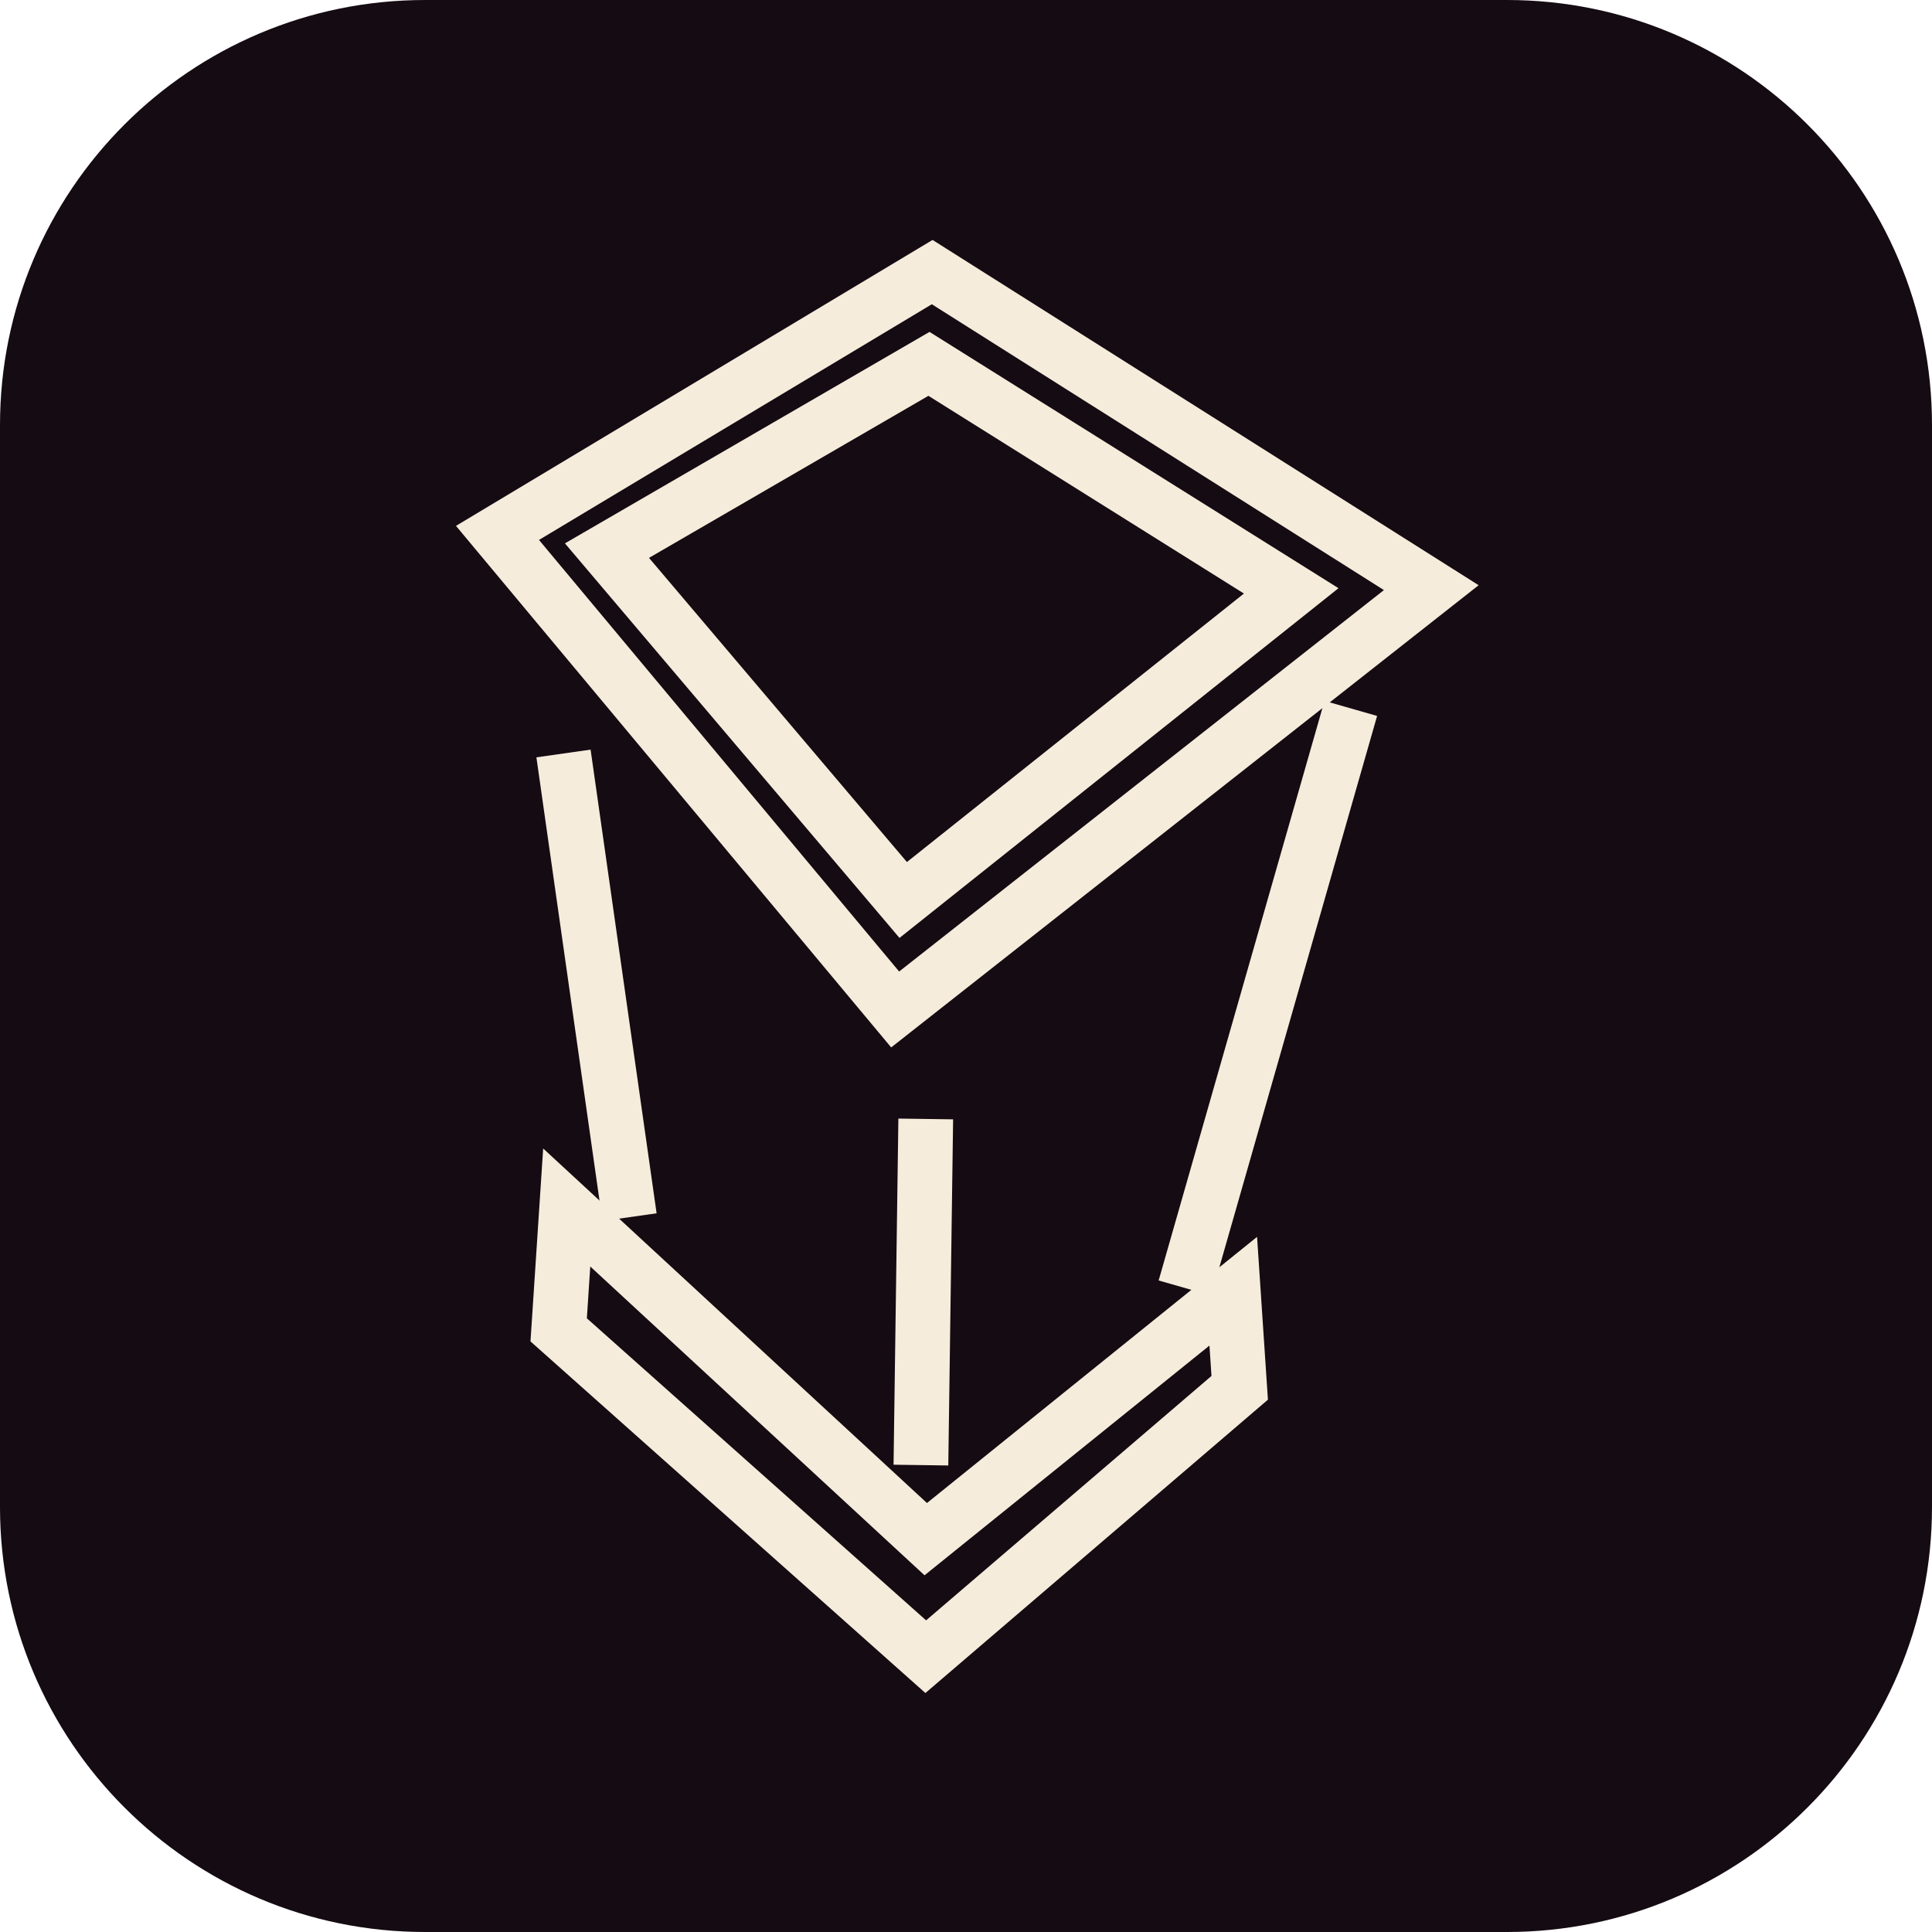
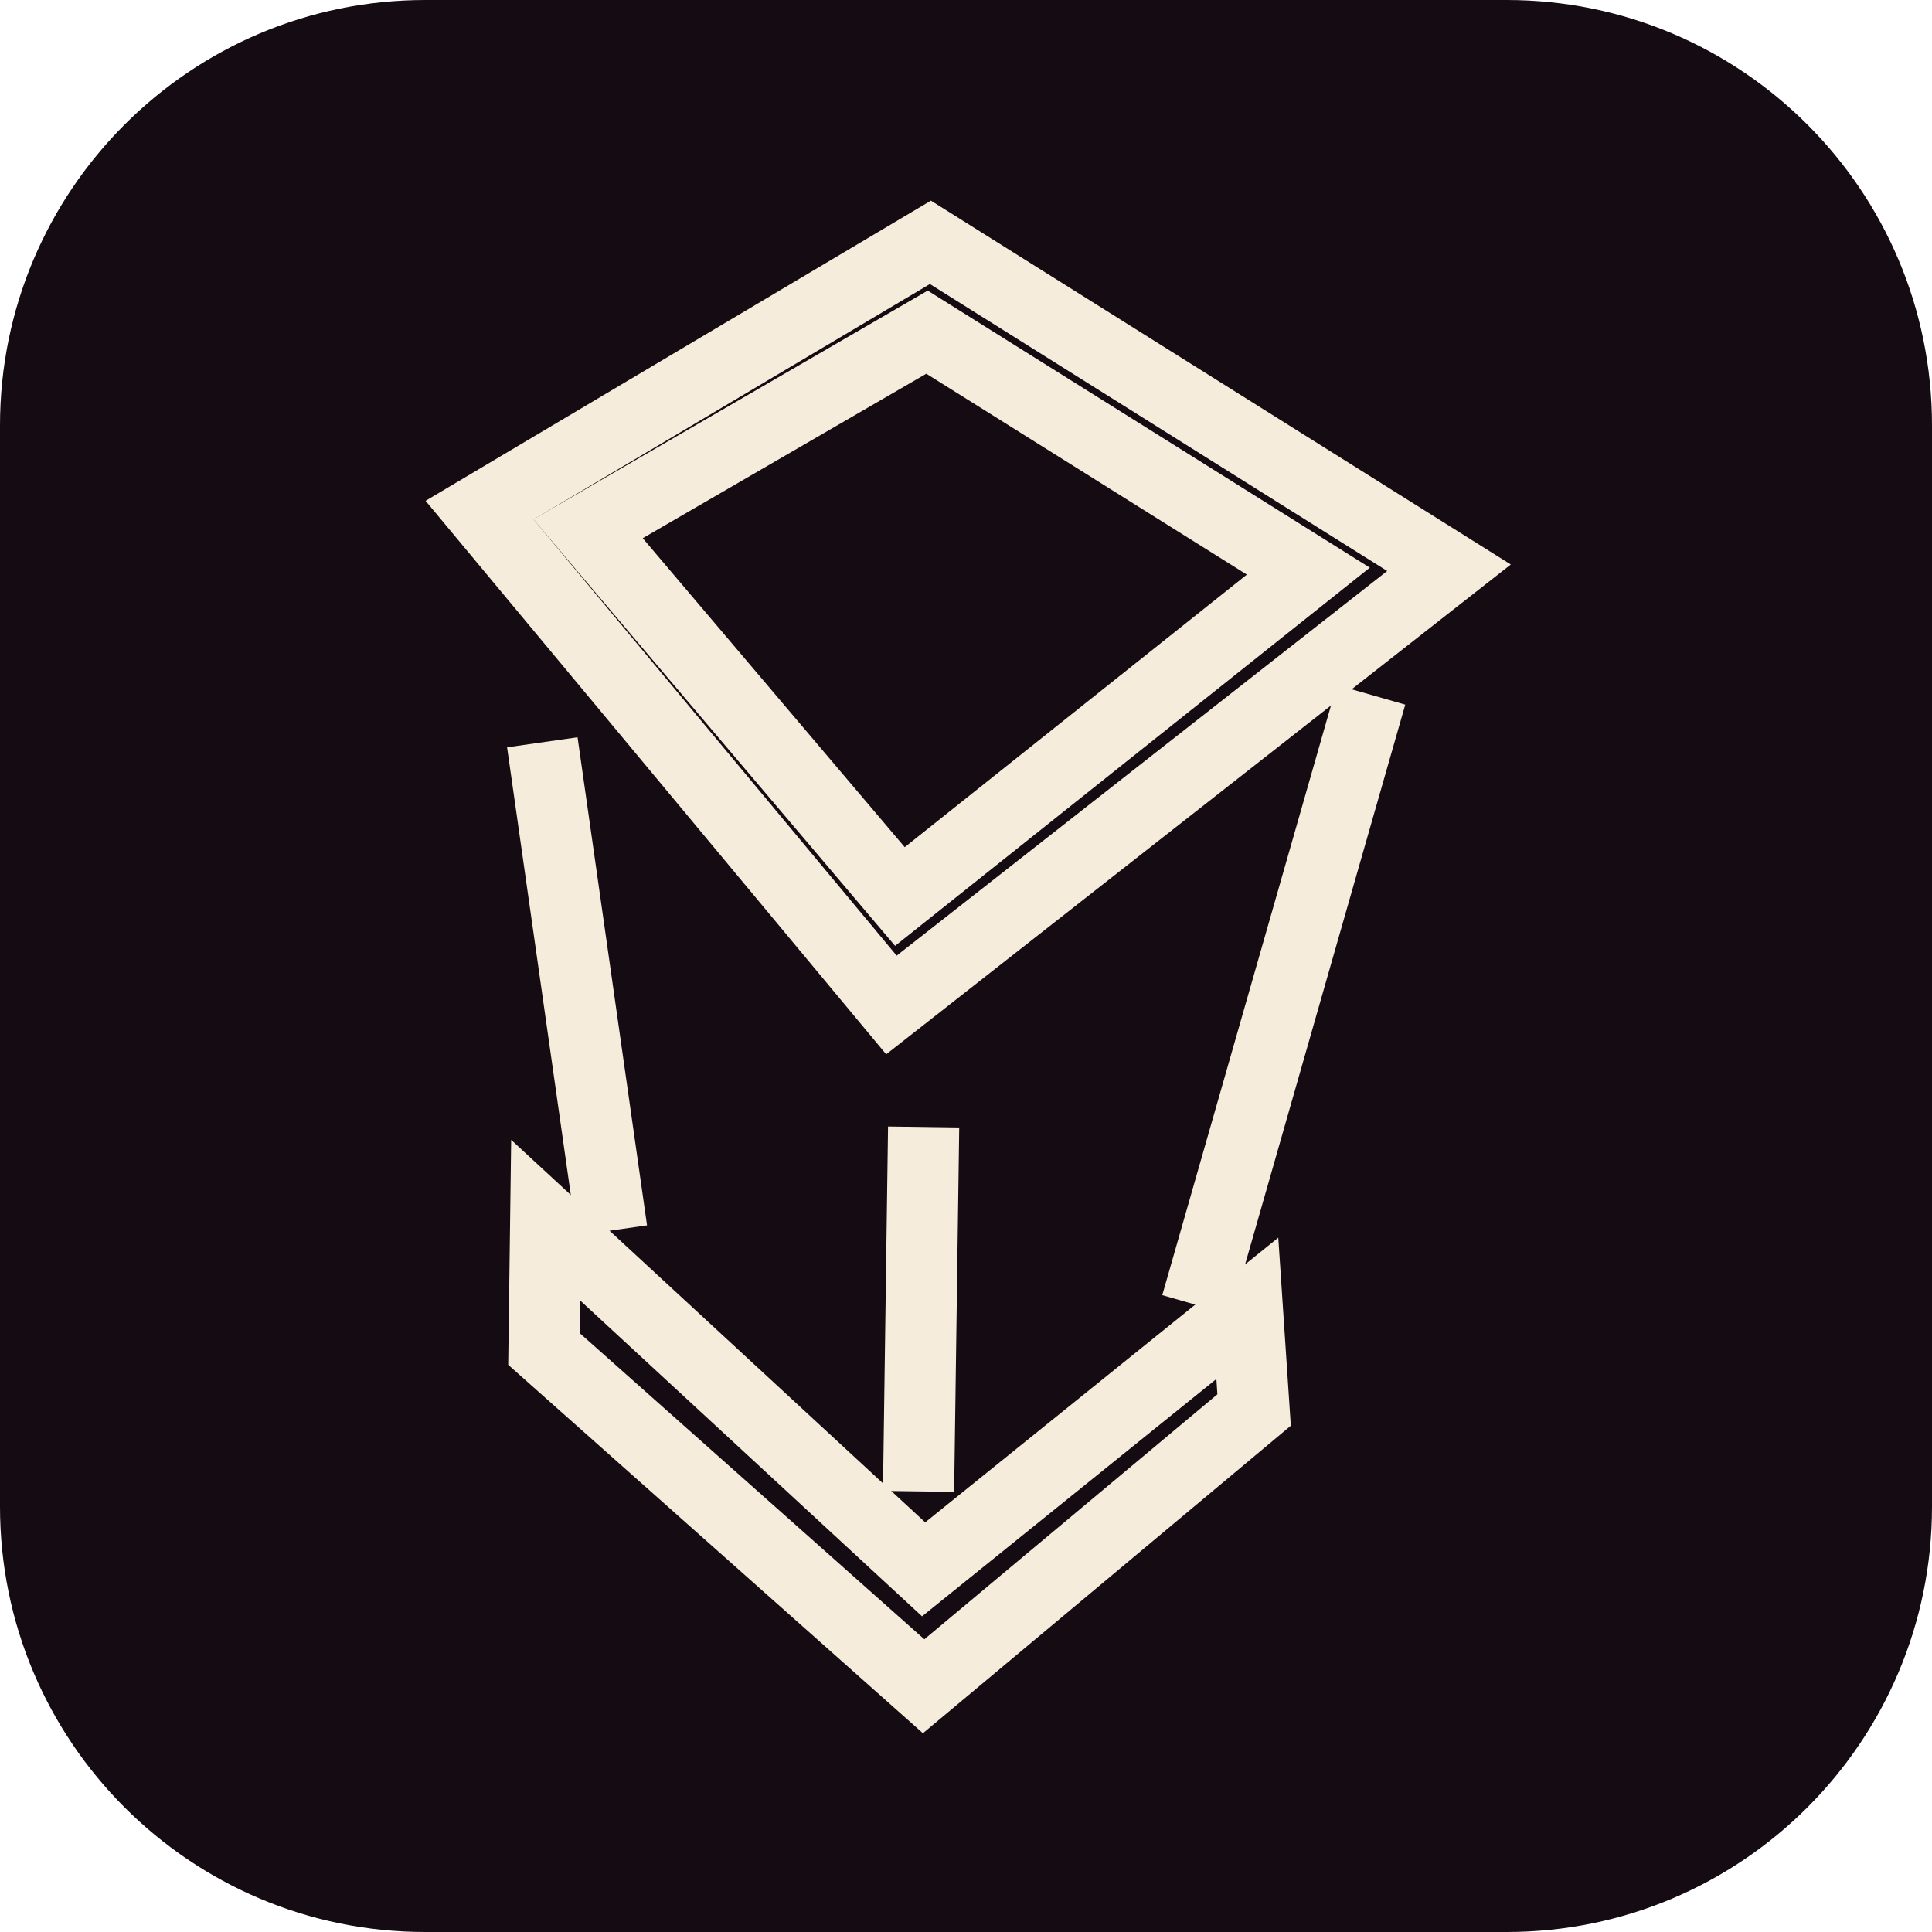
- <svg xmlns="http://www.w3.org/2000/svg" viewBox="-290 -150 1200 1200" role="img" aria-label="Almud Bar">
-   <rect x="-290" y="-150" width="1200" height="1200" rx="264" fill="#150b12" />
-   <g fill="none" stroke="#f6ecdc" stroke-width="34" stroke-linejoin="miter" stroke-miterlimit="10" stroke-linecap="butt">
-     <path d="M289 19.0L599.0 215L266 477.0L19.0 181Z" />
+ <svg xmlns="http://www.w3.org/2000/svg" viewBox="-260 -120 1140 1140" role="img" aria-label="Almud Bar">
+   <rect x="-260" y="-120" width="1140" height="1140" rx="251" fill="#150b12" />
+   <g fill="none" stroke="#f6ecdc" stroke-width="42" stroke-linejoin="miter" stroke-miterlimit="10" stroke-linecap="butt">
+     <path d="M289 23.0L595.0 215L266 473.0L23.0 181Z" />
    <path d="M287 76L512 217L271 409L87 192Z" />
    <path d="M60 318L101 606" />
    <path d="M549 290L446 650" />
    <path d="M285 545L282 760" />
-     <path d="M62 600L57.0 676L285 879.0L480 712L476 652L285 806Z" />
+     <path d="M62 600L61.0 676L285 875.0L480 712L476 652L285 806Z" />
  </g>
</svg>
